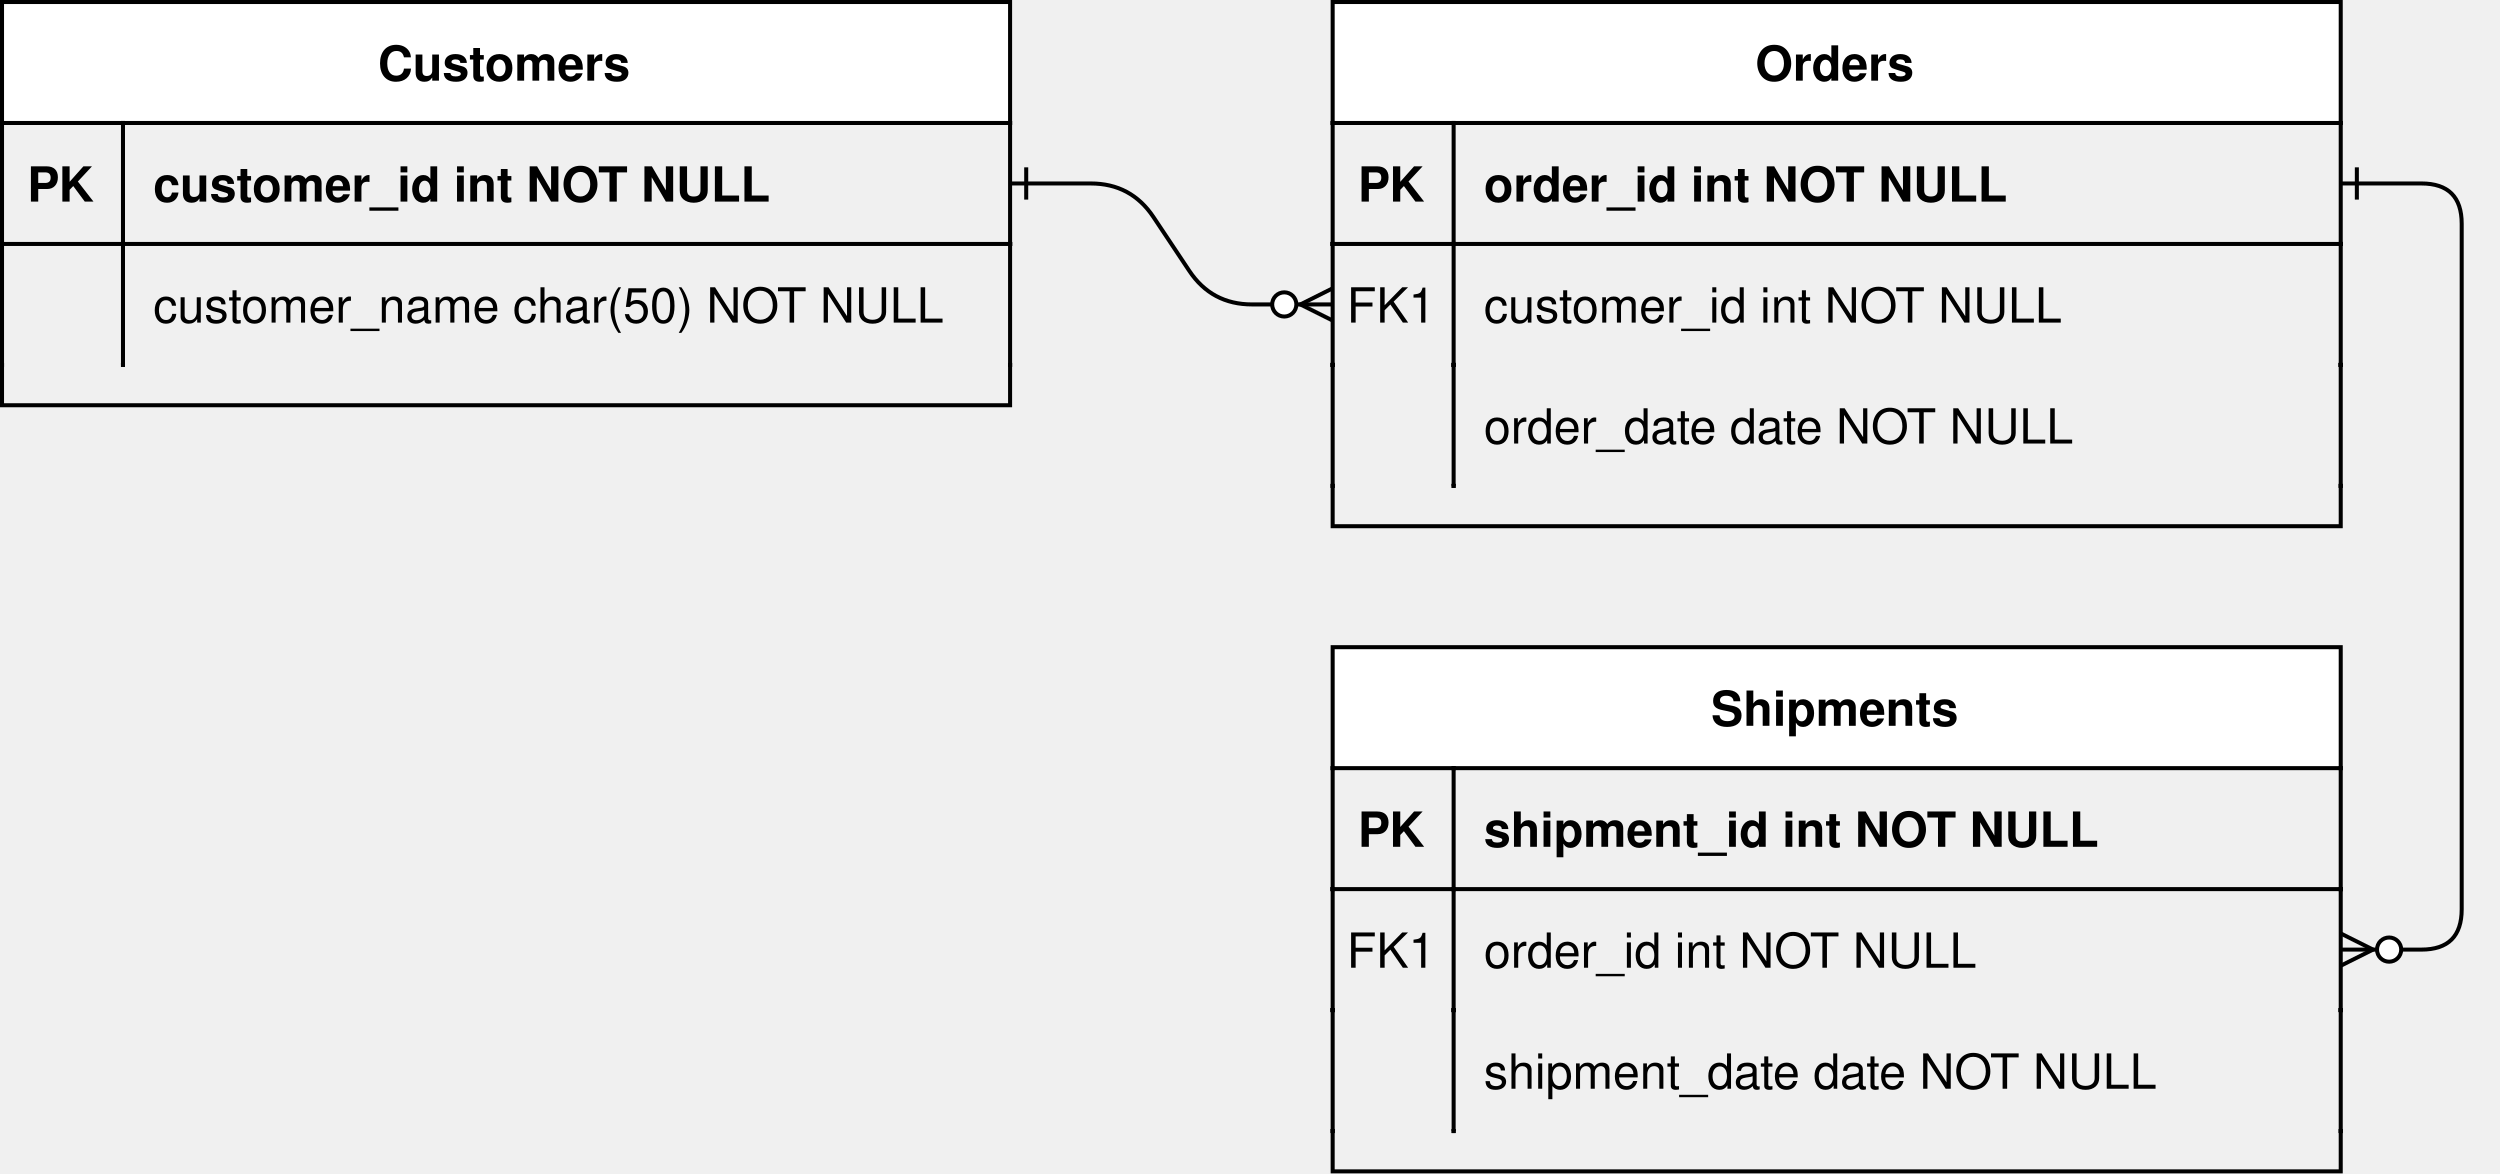
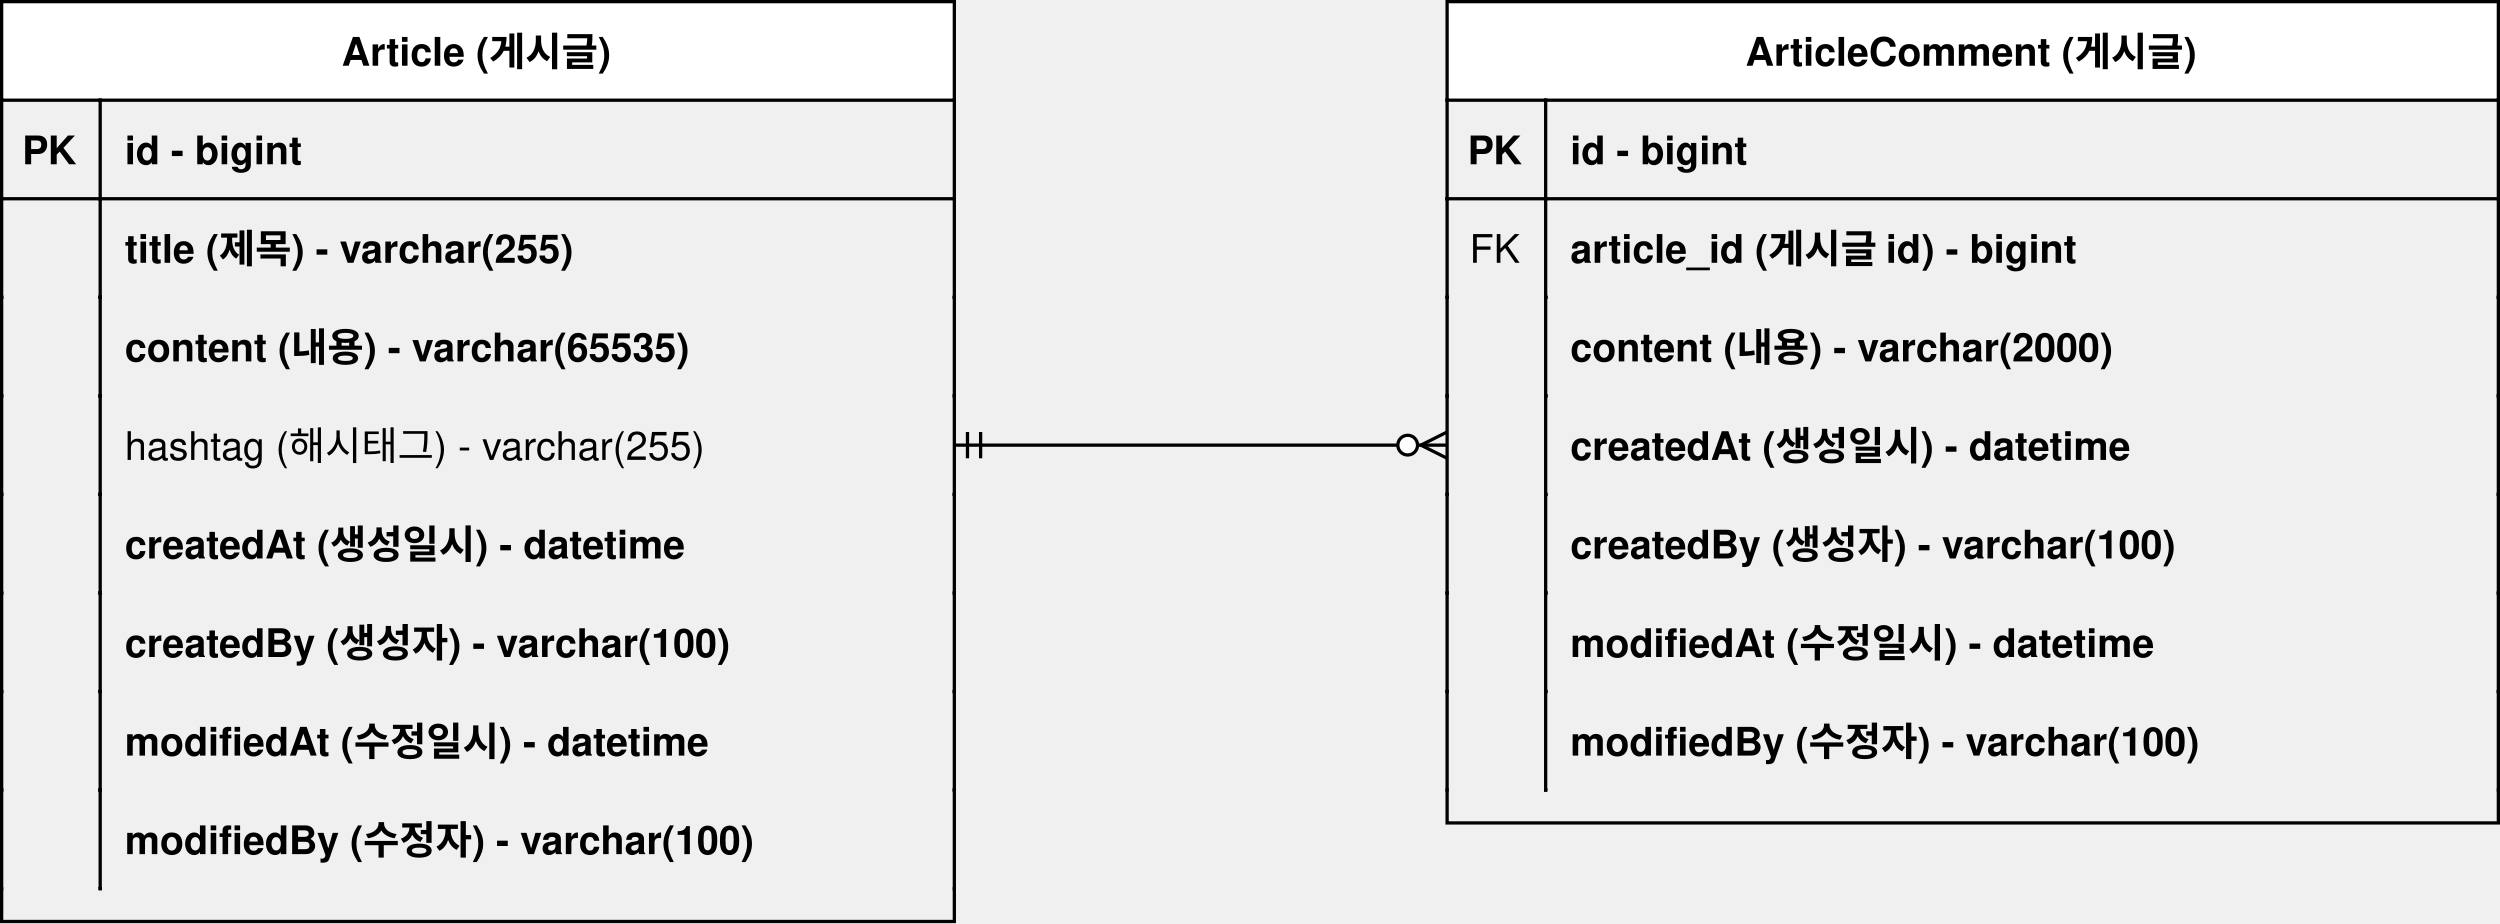
- <svg xmlns="http://www.w3.org/2000/svg" version="1.1" width="620px" height="291px" viewBox="-0.5 -0.5 620 291" content="&lt;mxfile host=&quot;app.diagrams.net&quot; modified=&quot;2022-08-30T23:38:08.644Z&quot; agent=&quot;5.0 (Macintosh; Intel Mac OS X 10_15_7) AppleWebKit/537.36 (KHTML, like Gecko) Chrome/104.0.0.0 Safari/537.36&quot; etag=&quot;kpORewflzmjWv9oyPJyv&quot; version=&quot;20.2.7&quot; type=&quot;github&quot;&gt;&lt;diagram id=&quot;R2lEEEUBdFMjLlhIrx00&quot; name=&quot;Page-1&quot;&gt;7Vttb5s6GP01SHcfVoEJSfuxYckmLbmr2m77eOWCA9YIRsZ526+fDTaEOGlhd2m8JlLUwMMTg59zfGyfJpbrz9cfKcziKQlRYgE7XFvuBwsABwCXv4nIpowMbgZlIKI4lEl14AH/RDJoy+gChyhvJDJCEoazZjAgaYoC1ohBSsmqmTYjSfOuGYyQFngIYKJHv+OQxWX02rPr+CeEo1jd2bHllTlUyTKQxzAkq0YIrdmYpEw+4h2ic5iilPErU0h/IGp5o5gx0dNbC4z5ayayryJCogTBDOdXAZnzcJDzlPEMznEiyrzV0FA2xG/njizXp4Sw8mi+9lEisFIwlM80PnC1qgMV7bb4gP9+uZn8sFn6aeV+Y9NpdDd4ei9bWcJkIesra8M2quAo5PWXp/xWmG3uUQIZJumovjJEaXgr0OVJo/ufiJJHMoUp7/wwZ5Cy+hpJZfoY88dzPzgqRZ7b/FzvmnzOnCxogJ7pD+hJSkIaIfZMYl8CHjbYJiv3EZE5YnTDE1Y1xyomxdv8UkFaFGXZZCmUTIqqBqt73BFcEEsOTLcn21HDUlFSNVF2XX5qG+adhno7DfV3GypLozXED7Y6XocKFnVhFHhjlHJbMsoZGEapnt1kgnP9u5TqNxsCtveqlNIZ9YWGiOYar7iiZ+KQwaeCQQUJ5BTmChbwSYlBnHL9LVkSkCSBWY6L9DIS4yScwA1ZMNWQOhvO8BqF9+UMJnI5/ya8sVxSTMwFitXiMkxwlPLjgFNO3HFIUc6fZQJzJjMOknKJKEPrZ1mksPF2QFbDfYtlwNvHMtc+TKgGgl3hcl8WAAUU7zrDMLnnCwWYRgVmTUhEXUNKskc1+kQgE0RDdLRE5VRdFJ8PdZ8kRCCbloJQpBWd84b8xbvr21ee5fEH8Pm5U5/zl0inzCdpzijEBRyIA7VCAqwhI5m8T4Jm6jGoLKY4fiKM8Zn/EKzP0vplrCW2bktoj4ZsT0P27nMXbAnv6ywpVDvGYYjSckiKdSKs8d4D5d76VzXfBWN3ILbEw22NxxYA7mvW39PqT4QQ/sc/5APr1i5V+98vj+Lv18nEqpa6JsGjdLHMHeYZDHAaTcpP9nfw846B39o6OJ7Aa+LZP2el3L8q+zNK2T+1Ug40ZMefnS7gvtJYbAlAvzUAp5LGa63gwSLnfS7VEeyRRuOweFEX/zhYpujgzUUHj6ODN6fWQeUa/ia0ZqngTevyn0oFHd3PK1eIIWSIx+XbWchge7RMkUFH3zk/xDibF6J18To0rwNct5S343kdjr4lPqOpq8Pm2mm/OzPF7XD07fZbsjsq6ho8nekb5FwK4sXz6AqiMbOcvjc+I8nssNzsLpkntz0cfRv+V/seFVcN1kh981yZwmdle3TAyhQpBP9vd3yRQoOdD6BvxQ0cfC3rXxHVXB1U5d23VjxD96MDYsaooW5/+NLDv9gf1tZXOzp/1cM+GmQX+6PlcPz77A/wtu0PYL79AXT746V/ap6T99EBQWOmuIv3cSy9PLn3AXTvw8DB2Lb+5hsfQDc+KnVM4Vys9IMY0n88+93ZLPpNskD4af3jlvKr4PUvktzRLw==&lt;/diagram&gt;&lt;/mxfile&gt;" resource="https://app.diagrams.net/?libs=general;er#HSimJunSik%2Fspring-boot-board%2Ffeature%252F%25238-domain%2Fdocument%2Fspring-boot-board-erd.svg">
+ <svg xmlns="http://www.w3.org/2000/svg" version="1.1" width="761px" height="281px" viewBox="-0.5 -0.5 761 281" content="&lt;mxfile host=&quot;app.diagrams.net&quot; modified=&quot;2022-08-30T23:53:00.173Z&quot; agent=&quot;5.0 (Macintosh; Intel Mac OS X 10_15_7) AppleWebKit/537.36 (KHTML, like Gecko) Chrome/104.0.0.0 Safari/537.36&quot; etag=&quot;w1p_vq5syJ77JFGVuiEg&quot; version=&quot;20.2.7&quot; type=&quot;github&quot;&gt;&lt;diagram id=&quot;R2lEEEUBdFMjLlhIrx00&quot; name=&quot;Page-1&quot;&gt;7Z3vc6I4GMf/msx0X2wH+WHxpaC9nbnuXKfdudu7NzdZiZg7IE5MV+1ffwkkogas7Cl2DTN2Sh5CgDzf8EkeEwROmK5+oXA++0wilADbilbAGQHb7tmOy/8Jy7qw3A2cwhBTHMlMpeEZvyJptKT1BUdosZOREZIwPN81TkiWoQnbsUFKyXI325Qku2edwxhphucJTHTrHzhis8Lqe1Zp/4RwPFNn7llyTwpVZmlYzGBEljsmtGL3JGPyEh8RTWGGMsb3fIb0X0SBN54xJu50COx7/pmK3LcxIXGC4Bwvbick5ebJgme5n8IUJ6KatwoKZEH8dM4YOCElhBVb6SpEifCVckNxTfc1ezf1QEW5RxxgBX/h4fM/SZAN0fIxfv39Y7j8KEv5DpMXWb9DyvCEV3Zog6F1A8ZDENjAD8E4BH4ABmFu8YFvfZC1yNbKNbxC52KTwW/CFCwYpEwqyLG4gWuCQZzx23dGvTydJHC+wHn2wjLDSfQA1+SFqYJUKpjiFYqeCgGJvFxLD7wwkRSFC1c8y4sRu2GC44xvT3j9iDMGFC34tTzABZM55L0jytCqtlJ7G1fxJoVIihhd8yzygL4Uzno3uSyVaQ+kbbalStuXRiilFm9KLj3IN6QTGzjU1hx62E1PogUEM0Lxq3BOIitz23V5eonThEv4E4LRnikg+aMkdwFOkpAkRPg3IxnSXCwyRZTMv0AaIyYNc4Jlk/MC/uE1E1q3HvD4tYY83SvT/COyUxaSbMEol5IoA3GPLpHwasDIXBaaoKkqn8p6F9vfCGO8hTbwf32z0UUhVeAcqQLnXCJwNBE8/lorA36zDMPkiT+sYRYnhdPyZzcsnVbh2cq63tTvfsXvt07Cq32a5I/fGY4ilP0vf9jV/thygNOw/mVhZa00Lg0m/LGTQcYbyEsWLTSnbq7zx/3san7m2W3rI//7hmPROi7rdPUILvIGizmc4Cx+KI7s76nCa0sVq/pW2j+pSo4qrgWZeB0TjmKCdUYmHNszOBsT+seLoJ2HA4qwKu/0QPDMBMKd5mSGWX6tN6IDP7TyDnwAhkMwHHyQqPgO6WQG6Y3tefV9+ncCjCqV7HYtTi0Z42jhd7S4OC0Gl6bFwCha+GbSQoX0trwsIjRFwOtGcMK3QeAKcgyqgNH3PMdoZNToxjhk9PQwYseMtpnRsy8NjV6D4OMVUKNX44+rx4YeXpzBxYzBuMDGCAw8iQ35jcEI+I766uAOBP61jDxOrx3z0KHHMDt0tI4O7+LoaBCjvAZ0uIaiQ49CTijip4yGTAWpBCpG+YYLeFsSg48RCMovoBU8In4Ywyn6GcFxovFHnYzMo4ge+Owo0jpF/ItTpEHs8hoocmcoRfTopKRIsD5AkTEYWPsjj551YB6TAQCpUZBxALH1MW0HkLYBspljejGA2A1Go1cAkEL15gHE1kebKYnwFO+MQ3ww8NW35l43DvkBHZmHkQazbDqMnAsj7sUx0mA4eg0Y6RuKEX24qTCyNRDRMdINRI6WkHkE0ce2ckVOSNJ0MzWjW5VzSC6eWvNVP/nWsSv8bXvnIoJSUtcxOOu6nKL11PYMKh4jlTo438IcfaLMla/MKarSvL6BY2ue7tbmHKGLA8Bv2oV/A/jHFNeGULrIYxtDxjfIcGwP4Xxk0COP95cmw1kHjY6hsUdHjz3CooP/dw6IQ537vGw1cvw5KHLGMWOdgsxDSBd1fAcIqViz0zJCzIo6OoZGHR096tho1Y5tmR1qrNONcdhw9SFqh43WsVG1bKddbrgNRqBXwI1C9uZxw9VHmN3c69PLyDyMdK+XeQ8YqVjC0zJGzHrDjGvoK2ZcfZTZTb4+qYLMI0j3ypn3QJCK5TstE8Sst864hr52RvVUutnXJ+JI89fQXCdHvO41NO+AI1WreNrliNcgsHkFHPEMfQ+Np8ctu+nXp5WQeQg5IoiBohipOufVitn6CSWQYZKNyz2FZwqG9GxBGZYmsvmjLBqKX8LgyfHTK6LkC/kMs7UiT7kvhVn0Wy4lKu4YKfqgFWZfVWF8+09hv/VkarTayjZSeOJXStdftxNbR4lkeVieUscVty/uuVZS0rQgL3SCDlSuek0cUwCs7dG8HaLf/KzHtmA2Rpo75PvuJR9Q5SPJp9Js9H63O3/c7e8psbhVeVSpQq0gd68gZ7+goiq0gt6WM0+WPx1SZC9/78UZ/wc=&lt;/diagram&gt;&lt;/mxfile&gt;" resource="https://app.diagrams.net/?libs=general;er#HSimJunSik%2Fspring-boot-board%2Ffeature%252F%25238-domain%2Fdocument%2Fspring-boot-board-erd.svg">
  <defs>
-     <clipPath id="mx-clip-330-30-30-30-0">
-       <rect x="330" y="30" width="30" height="30" />
-     </clipPath>
-     <clipPath id="mx-clip-366-30-214-30-0">
-       <rect x="366" y="30" width="214" height="30" />
-     </clipPath>
-     <clipPath id="mx-clip-330-60-30-30-0">
-       <rect x="330" y="60" width="30" height="30" />
-     </clipPath>
-     <clipPath id="mx-clip-366-60-214-30-0">
-       <rect x="366" y="60" width="214" height="30" />
-     </clipPath>
-     <clipPath id="mx-clip-366-90-214-30-0">
-       <rect x="366" y="90" width="214" height="30" />
-     </clipPath>
-     <clipPath id="mx-clip-330-190-30-30-0">
-       <rect x="330" y="190" width="30" height="30" />
-     </clipPath>
-     <clipPath id="mx-clip-366-190-214-30-0">
-       <rect x="366" y="190" width="214" height="30" />
-     </clipPath>
-     <clipPath id="mx-clip-330-220-30-30-0">
-       <rect x="330" y="220" width="30" height="30" />
-     </clipPath>
-     <clipPath id="mx-clip-366-220-214-30-0">
-       <rect x="366" y="220" width="214" height="30" />
-     </clipPath>
-     <clipPath id="mx-clip-366-250-214-30-0">
-       <rect x="366" y="250" width="214" height="30" />
-     </clipPath>
    <clipPath id="mx-clip-0-30-30-30-0">
      <rect x="0" y="30" width="30" height="30" />
    </clipPath>
-     <clipPath id="mx-clip-36-30-214-30-0">
-       <rect x="36" y="30" width="214" height="30" />
+     <clipPath id="mx-clip-36-30-254-30-0">
+       <rect x="36" y="30" width="254" height="30" />
    </clipPath>
-     <clipPath id="mx-clip-36-60-214-30-0">
-       <rect x="36" y="60" width="214" height="30" />
+     <clipPath id="mx-clip-36-60-254-30-0">
+       <rect x="36" y="60" width="254" height="30" />
+     </clipPath>
+     <clipPath id="mx-clip-36-90-254-30-0">
+       <rect x="36" y="90" width="254" height="30" />
+     </clipPath>
+     <clipPath id="mx-clip-36-120-254-30-0">
+       <rect x="36" y="120" width="254" height="30" />
+     </clipPath>
+     <clipPath id="mx-clip-36-150-254-30-0">
+       <rect x="36" y="150" width="254" height="30" />
+     </clipPath>
+     <clipPath id="mx-clip-36-180-254-30-0">
+       <rect x="36" y="180" width="254" height="30" />
+     </clipPath>
+     <clipPath id="mx-clip-36-210-254-30-0">
+       <rect x="36" y="210" width="254" height="30" />
+     </clipPath>
+     <clipPath id="mx-clip-36-240-254-30-0">
+       <rect x="36" y="240" width="254" height="30" />
+     </clipPath>
+     <clipPath id="mx-clip-440-30-30-30-0">
+       <rect x="440" y="30" width="30" height="30" />
+     </clipPath>
+     <clipPath id="mx-clip-476-30-284-30-0">
+       <rect x="476" y="30" width="284" height="30" />
+     </clipPath>
+     <clipPath id="mx-clip-440-60-30-30-0">
+       <rect x="440" y="60" width="30" height="30" />
+     </clipPath>
+     <clipPath id="mx-clip-476-60-284-30-0">
+       <rect x="476" y="60" width="284" height="30" />
+     </clipPath>
+     <clipPath id="mx-clip-476-90-284-30-0">
+       <rect x="476" y="90" width="284" height="30" />
+     </clipPath>
+     <clipPath id="mx-clip-476-120-284-30-0">
+       <rect x="476" y="120" width="284" height="30" />
+     </clipPath>
+     <clipPath id="mx-clip-476-150-284-30-0">
+       <rect x="476" y="150" width="284" height="30" />
+     </clipPath>
+     <clipPath id="mx-clip-476-180-284-30-0">
+       <rect x="476" y="180" width="284" height="30" />
+     </clipPath>
+     <clipPath id="mx-clip-476-210-284-30-0">
+       <rect x="476" y="210" width="284" height="30" />
    </clipPath>
  </defs>
  <g>
-     <path d="M 250 45 L 270 45 Q 280 45 285.55 53.32 L 294.45 66.68 Q 300 75 310 75 L 330 75" fill="none" stroke="rgb(0, 0, 0)" stroke-miterlimit="10" pointer-events="stroke" />
-     <path d="M 254 41 L 254 49" fill="none" stroke="rgb(0, 0, 0)" stroke-miterlimit="10" pointer-events="all" />
-     <ellipse cx="318" cy="75" rx="3" ry="3" fill="#ffffff" stroke="rgb(0, 0, 0)" pointer-events="all" />
-     <path d="M 330 71 L 322 75 L 330 79" fill="none" stroke="rgb(0, 0, 0)" stroke-miterlimit="10" pointer-events="all" />
-     <path d="M 580 45 L 600 45 Q 610 45 610 55 L 610 225 Q 610 235 600 235 L 580 235" fill="none" stroke="rgb(0, 0, 0)" stroke-miterlimit="10" pointer-events="stroke" />
-     <path d="M 584 41 L 584 49" fill="none" stroke="rgb(0, 0, 0)" stroke-miterlimit="10" pointer-events="all" />
-     <ellipse cx="592" cy="235" rx="3" ry="3" fill="#ffffff" stroke="rgb(0, 0, 0)" pointer-events="all" />
-     <path d="M 580 239 L 588 235 L 580 231" fill="none" stroke="rgb(0, 0, 0)" stroke-miterlimit="10" pointer-events="all" />
-     <path d="M 330 30 L 330 0 L 580 0 L 580 30" fill="rgb(255, 255, 255)" stroke="rgb(0, 0, 0)" stroke-miterlimit="10" pointer-events="all" />
-     <path d="M 330 30 L 330 130 L 580 130 L 580 30" fill="none" stroke="rgb(0, 0, 0)" stroke-miterlimit="10" pointer-events="none" />
-     <path d="M 330 30 L 580 30" fill="none" stroke="rgb(0, 0, 0)" stroke-miterlimit="10" pointer-events="none" />
-     <path d="M 360 30 L 360 60 L 360 90 L 360 120" fill="none" stroke="rgb(0, 0, 0)" stroke-miterlimit="10" pointer-events="none" />
+     <path d="M 0 30 L 0 0 L 290 0 L 290 30" fill="rgb(255, 255, 255)" stroke="rgb(0, 0, 0)" stroke-miterlimit="10" pointer-events="all" />
+     <path d="M 0 30 L 0 280 L 290 280 L 290 30" fill="none" stroke="rgb(0, 0, 0)" stroke-miterlimit="10" pointer-events="none" />
+     <path d="M 0 30 L 290 30" fill="none" stroke="rgb(0, 0, 0)" stroke-miterlimit="10" pointer-events="none" />
+     <path d="M 30 30 L 30 60 L 30 90 L 30 120 L 30 150 L 30 180 L 30 210 L 30 240 L 30 270" fill="none" stroke="rgb(0, 0, 0)" stroke-miterlimit="10" pointer-events="none" />
    <g fill="rgb(0, 0, 0)" font-family="Helvetica" font-weight="bold" pointer-events="none" text-anchor="middle" font-size="12px">
-       <text x="454.5" y="19.5">Orders</text>
+       <text x="144.5" y="19.5">Article (게시글)</text>
    </g>
-     <path d="M 330 30 M 580 30 M 580 60 L 330 60" fill="none" stroke="rgb(0, 0, 0)" stroke-linecap="square" stroke-miterlimit="10" pointer-events="none" />
-     <path d="M 330 30 M 360 30 M 360 60 M 330 60" fill="none" stroke="rgb(0, 0, 0)" stroke-linecap="square" stroke-miterlimit="10" pointer-events="none" />
-     <g fill="rgb(0, 0, 0)" font-family="Helvetica" font-weight="bold" pointer-events="none" clip-path="url(#mx-clip-330-30-30-30-0)" text-anchor="middle" font-size="12px">
-       <text x="344.5" y="49.5">PK</text>
-     </g>
-     <path d="M 360 30 M 580 30 M 580 60 M 360 60" fill="none" stroke="rgb(0, 0, 0)" stroke-linecap="square" stroke-miterlimit="10" pointer-events="none" />
-     <g fill="rgb(0, 0, 0)" font-family="Helvetica" font-weight="bold" text-decoration="underline" pointer-events="none" clip-path="url(#mx-clip-366-30-214-30-0)" font-size="12px">
-       <text x="367.5" y="49.5">order_id int NOT NULL </text>
-     </g>
-     <path d="M 330 60 M 580 60 M 580 90 M 330 90" fill="none" stroke="rgb(0, 0, 0)" stroke-linecap="square" stroke-miterlimit="10" pointer-events="none" />
-     <path d="M 330 60 M 360 60 M 360 90 M 330 90" fill="none" stroke="rgb(0, 0, 0)" stroke-linecap="square" stroke-miterlimit="10" pointer-events="none" />
-     <g fill="rgb(0, 0, 0)" font-family="Helvetica" pointer-events="none" clip-path="url(#mx-clip-330-60-30-30-0)" text-anchor="middle" font-size="12px">
-       <text x="344.5" y="79.5">FK1</text>
-     </g>
-     <path d="M 360 60 M 580 60 M 580 90 M 360 90" fill="none" stroke="rgb(0, 0, 0)" stroke-linecap="square" stroke-miterlimit="10" pointer-events="none" />
-     <g fill="rgb(0, 0, 0)" font-family="Helvetica" pointer-events="none" clip-path="url(#mx-clip-366-60-214-30-0)" font-size="12px">
-       <text x="367.5" y="79.5">customer_id int NOT NULL</text>
-     </g>
-     <path d="M 330 90 M 580 90 M 580 120 M 330 120" fill="none" stroke="rgb(0, 0, 0)" stroke-linecap="square" stroke-miterlimit="10" pointer-events="none" />
-     <path d="M 330 90 M 360 90 M 360 120 M 330 120" fill="none" stroke="rgb(0, 0, 0)" stroke-linecap="square" stroke-miterlimit="10" pointer-events="none" />
-     <path d="M 360 90 M 580 90 M 580 120 M 360 120" fill="none" stroke="rgb(0, 0, 0)" stroke-linecap="square" stroke-miterlimit="10" pointer-events="none" />
-     <g fill="rgb(0, 0, 0)" font-family="Helvetica" pointer-events="none" clip-path="url(#mx-clip-366-90-214-30-0)" font-size="12px">
-       <text x="367.5" y="109.5">order_date date NOT NULL</text>
-     </g>
-     <path d="M 330 190 L 330 160 L 580 160 L 580 190" fill="rgb(255, 255, 255)" stroke="rgb(0, 0, 0)" stroke-miterlimit="10" pointer-events="none" />
-     <path d="M 330 190 L 330 290 L 580 290 L 580 190" fill="none" stroke="rgb(0, 0, 0)" stroke-miterlimit="10" pointer-events="none" />
-     <path d="M 330 190 L 580 190" fill="none" stroke="rgb(0, 0, 0)" stroke-miterlimit="10" pointer-events="none" />
-     <path d="M 360 190 L 360 220 L 360 250 L 360 280" fill="none" stroke="rgb(0, 0, 0)" stroke-miterlimit="10" pointer-events="none" />
-     <g fill="rgb(0, 0, 0)" font-family="Helvetica" font-weight="bold" pointer-events="none" text-anchor="middle" font-size="12px">
-       <text x="454.5" y="179.5">Shipments</text>
-     </g>
-     <path d="M 330 190 M 580 190 M 580 220 L 330 220" fill="none" stroke="rgb(0, 0, 0)" stroke-linecap="square" stroke-miterlimit="10" pointer-events="none" />
-     <path d="M 330 190 M 360 190 M 360 220 M 330 220" fill="none" stroke="rgb(0, 0, 0)" stroke-linecap="square" stroke-miterlimit="10" pointer-events="none" />
-     <g fill="rgb(0, 0, 0)" font-family="Helvetica" font-weight="bold" pointer-events="none" clip-path="url(#mx-clip-330-190-30-30-0)" text-anchor="middle" font-size="12px">
-       <text x="344.5" y="209.5">PK</text>
-     </g>
-     <path d="M 360 190 M 580 190 M 580 220 M 360 220" fill="none" stroke="rgb(0, 0, 0)" stroke-linecap="square" stroke-miterlimit="10" pointer-events="none" />
-     <g fill="rgb(0, 0, 0)" font-family="Helvetica" font-weight="bold" text-decoration="underline" pointer-events="none" clip-path="url(#mx-clip-366-190-214-30-0)" font-size="12px">
-       <text x="367.5" y="209.5">shipment_id int NOT NULL </text>
-     </g>
-     <path d="M 330 220 M 580 220 M 580 250 M 330 250" fill="none" stroke="rgb(0, 0, 0)" stroke-linecap="square" stroke-miterlimit="10" pointer-events="none" />
-     <path d="M 330 220 M 360 220 M 360 250 M 330 250" fill="none" stroke="rgb(0, 0, 0)" stroke-linecap="square" stroke-miterlimit="10" pointer-events="none" />
-     <g fill="rgb(0, 0, 0)" font-family="Helvetica" pointer-events="none" clip-path="url(#mx-clip-330-220-30-30-0)" text-anchor="middle" font-size="12px">
-       <text x="344.5" y="239.5">FK1</text>
-     </g>
-     <path d="M 360 220 M 580 220 M 580 250 M 360 250" fill="none" stroke="rgb(0, 0, 0)" stroke-linecap="square" stroke-miterlimit="10" pointer-events="none" />
-     <g fill="rgb(0, 0, 0)" font-family="Helvetica" pointer-events="none" clip-path="url(#mx-clip-366-220-214-30-0)" font-size="12px">
-       <text x="367.5" y="239.5">order_id int NOT NULL</text>
-     </g>
-     <path d="M 330 250 M 580 250 M 580 280 M 330 280" fill="none" stroke="rgb(0, 0, 0)" stroke-linecap="square" stroke-miterlimit="10" pointer-events="none" />
-     <path d="M 330 250 M 360 250 M 360 280 M 330 280" fill="none" stroke="rgb(0, 0, 0)" stroke-linecap="square" stroke-miterlimit="10" pointer-events="none" />
-     <path d="M 360 250 M 580 250 M 580 280 M 360 280" fill="none" stroke="rgb(0, 0, 0)" stroke-linecap="square" stroke-miterlimit="10" pointer-events="none" />
-     <g fill="rgb(0, 0, 0)" font-family="Helvetica" pointer-events="none" clip-path="url(#mx-clip-366-250-214-30-0)" font-size="12px">
-       <text x="367.5" y="269.5">shipment_date date NOT NULL</text>
-     </g>
-     <path d="M 0 30 L 0 0 L 250 0 L 250 30" fill="rgb(255, 255, 255)" stroke="rgb(0, 0, 0)" stroke-miterlimit="10" pointer-events="none" />
-     <path d="M 0 30 L 0 100 L 250 100 L 250 30" fill="none" stroke="rgb(0, 0, 0)" stroke-miterlimit="10" pointer-events="none" />
-     <path d="M 0 30 L 250 30" fill="none" stroke="rgb(0, 0, 0)" stroke-miterlimit="10" pointer-events="none" />
-     <path d="M 30 30 L 30 60 L 30 90" fill="none" stroke="rgb(0, 0, 0)" stroke-miterlimit="10" pointer-events="none" />
-     <g fill="rgb(0, 0, 0)" font-family="Helvetica" font-weight="bold" pointer-events="none" text-anchor="middle" font-size="12px">
-       <text x="124.5" y="19.5">Customers</text>
-     </g>
-     <path d="M 0 30 M 250 30 M 250 60 L 0 60" fill="none" stroke="rgb(0, 0, 0)" stroke-linecap="square" stroke-miterlimit="10" pointer-events="none" />
+     <path d="M 0 30 M 290 30 M 290 60 L 0 60" fill="none" stroke="rgb(0, 0, 0)" stroke-linecap="square" stroke-miterlimit="10" pointer-events="none" />
    <path d="M 0 30 M 30 30 M 30 60 M 0 60" fill="none" stroke="rgb(0, 0, 0)" stroke-linecap="square" stroke-miterlimit="10" pointer-events="none" />
    <g fill="rgb(0, 0, 0)" font-family="Helvetica" font-weight="bold" pointer-events="none" clip-path="url(#mx-clip-0-30-30-30-0)" text-anchor="middle" font-size="12px">
      <text x="14.5" y="49.5">PK</text>
    </g>
-     <path d="M 30 30 M 250 30 M 250 60 M 30 60" fill="none" stroke="rgb(0, 0, 0)" stroke-linecap="square" stroke-miterlimit="10" pointer-events="none" />
-     <g fill="rgb(0, 0, 0)" font-family="Helvetica" font-weight="bold" text-decoration="underline" pointer-events="none" clip-path="url(#mx-clip-36-30-214-30-0)" font-size="12px">
-       <text x="37.5" y="49.5">customer_id int NOT NULL </text>
+     <path d="M 30 30 M 290 30 M 290 60 M 30 60" fill="none" stroke="rgb(0, 0, 0)" stroke-linecap="square" stroke-miterlimit="10" pointer-events="none" />
+     <g fill="rgb(0, 0, 0)" font-family="Helvetica" font-weight="bold" text-decoration="underline" pointer-events="none" clip-path="url(#mx-clip-36-30-254-30-0)" font-size="12px">
+       <text x="37.5" y="49.5">id - bigint</text>
    </g>
-     <path d="M 0 60 M 250 60 M 250 90 M 0 90" fill="none" stroke="rgb(0, 0, 0)" stroke-linecap="square" stroke-miterlimit="10" pointer-events="none" />
    <path d="M 0 60 M 30 60 M 30 90 M 0 90" fill="none" stroke="rgb(0, 0, 0)" stroke-linecap="square" stroke-miterlimit="10" pointer-events="none" />
-     <path d="M 30 60 M 250 60 M 250 90 M 30 90" fill="none" stroke="rgb(0, 0, 0)" stroke-linecap="square" stroke-miterlimit="10" pointer-events="none" />
-     <g fill="rgb(0, 0, 0)" font-family="Helvetica" pointer-events="none" clip-path="url(#mx-clip-36-60-214-30-0)" font-size="12px">
-       <text x="37.5" y="79.5">customer_name char(50) NOT NULL</text>
+     <path d="M 30 60 M 290 60 M 290 90 M 30 90" fill="none" stroke="rgb(0, 0, 0)" stroke-linecap="square" stroke-miterlimit="10" pointer-events="none" />
+     <g fill="rgb(0, 0, 0)" font-family="Helvetica" font-weight="bold" pointer-events="none" clip-path="url(#mx-clip-36-60-254-30-0)" font-size="12px">
+       <text x="37.5" y="79.5">title (제목) - varchar(255)</text>
    </g>
+     <path d="M 0 90 M 30 90 M 30 120 M 0 120" fill="none" stroke="rgb(0, 0, 0)" stroke-linecap="square" stroke-miterlimit="10" pointer-events="none" />
+     <path d="M 30 90 M 290 90 M 290 120 M 30 120" fill="none" stroke="rgb(0, 0, 0)" stroke-linecap="square" stroke-miterlimit="10" pointer-events="none" />
+     <g fill="rgb(0, 0, 0)" font-family="Helvetica" font-weight="bold" pointer-events="none" clip-path="url(#mx-clip-36-90-254-30-0)" font-size="12px">
+       <text x="37.5" y="109.5">content (내용) - varchar(65535)</text>
+     </g>
+     <path d="M 0 120 M 30 120 M 30 150 M 0 150" fill="none" stroke="rgb(0, 0, 0)" stroke-linecap="square" stroke-miterlimit="10" pointer-events="none" />
+     <path d="M 30 120 M 290 120 M 290 150 M 30 150" fill="none" stroke="rgb(0, 0, 0)" stroke-linecap="square" stroke-miterlimit="10" pointer-events="none" />
+     <g fill="rgb(0, 0, 0)" font-family="Helvetica" pointer-events="none" clip-path="url(#mx-clip-36-120-254-30-0)" font-size="12px">
+       <text x="37.5" y="139.5">hashtag (해시태그) - varchar(255)</text>
+     </g>
+     <path d="M 0 150 M 30 150 M 30 180 M 0 180" fill="none" stroke="rgb(0, 0, 0)" stroke-linecap="square" stroke-miterlimit="10" pointer-events="none" />
+     <path d="M 30 150 M 290 150 M 290 180 M 30 180" fill="none" stroke="rgb(0, 0, 0)" stroke-linecap="square" stroke-miterlimit="10" pointer-events="none" />
+     <g fill="rgb(0, 0, 0)" font-family="Helvetica" font-weight="bold" pointer-events="none" clip-path="url(#mx-clip-36-150-254-30-0)" font-size="12px">
+       <text x="37.5" y="169.5">createdAt (생성일시) - datetime</text>
+     </g>
+     <path d="M 0 180 M 30 180 M 30 210 M 0 210" fill="none" stroke="rgb(0, 0, 0)" stroke-linecap="square" stroke-miterlimit="10" pointer-events="none" />
+     <path d="M 30 180 M 290 180 M 290 210 M 30 210" fill="none" stroke="rgb(0, 0, 0)" stroke-linecap="square" stroke-miterlimit="10" pointer-events="none" />
+     <g fill="rgb(0, 0, 0)" font-family="Helvetica" font-weight="bold" pointer-events="none" clip-path="url(#mx-clip-36-180-254-30-0)" font-size="12px">
+       <text x="37.5" y="199.5">createdBy (생성자) - varchar(100)</text>
+     </g>
+     <path d="M 0 210 M 30 210 M 30 240 M 0 240" fill="none" stroke="rgb(0, 0, 0)" stroke-linecap="square" stroke-miterlimit="10" pointer-events="none" />
+     <path d="M 30 210 M 290 210 M 290 240 M 30 240" fill="none" stroke="rgb(0, 0, 0)" stroke-linecap="square" stroke-miterlimit="10" pointer-events="none" />
+     <g fill="rgb(0, 0, 0)" font-family="Helvetica" font-weight="bold" pointer-events="none" clip-path="url(#mx-clip-36-210-254-30-0)" font-size="12px">
+       <text x="37.5" y="229.5">modifiedAt (수정일시) - datetime</text>
+     </g>
+     <path d="M 0 240 M 30 240 M 30 270 M 0 270" fill="none" stroke="rgb(0, 0, 0)" stroke-linecap="square" stroke-miterlimit="10" pointer-events="none" />
+     <path d="M 30 240 M 290 240 M 290 270 M 30 270" fill="none" stroke="rgb(0, 0, 0)" stroke-linecap="square" stroke-miterlimit="10" pointer-events="none" />
+     <g fill="rgb(0, 0, 0)" font-family="Helvetica" font-weight="bold" pointer-events="none" clip-path="url(#mx-clip-36-240-254-30-0)" font-size="12px">
+       <text x="37.5" y="259.5">modifiedBy (수정자) - varchar(100)</text>
+     </g>
+     <path d="M 440 30 L 440 0 L 760 0 L 760 30" fill="rgb(255, 255, 255)" stroke="rgb(0, 0, 0)" stroke-miterlimit="10" pointer-events="none" />
+     <path d="M 440 30 L 440 250 L 760 250 L 760 30" fill="none" stroke="rgb(0, 0, 0)" stroke-miterlimit="10" pointer-events="none" />
+     <path d="M 440 30 L 760 30" fill="none" stroke="rgb(0, 0, 0)" stroke-miterlimit="10" pointer-events="none" />
+     <path d="M 470 30 L 470 60 L 470 90 L 470 120 L 470 150 L 470 180 L 470 210 L 470 240" fill="none" stroke="rgb(0, 0, 0)" stroke-miterlimit="10" pointer-events="none" />
+     <g fill="rgb(0, 0, 0)" font-family="Helvetica" font-weight="bold" pointer-events="none" text-anchor="middle" font-size="12px">
+       <text x="599.5" y="19.5">ArticleComment (게시글)</text>
+     </g>
+     <path d="M 440 30 M 760 30 M 760 60 L 440 60" fill="none" stroke="rgb(0, 0, 0)" stroke-linecap="square" stroke-miterlimit="10" pointer-events="none" />
+     <path d="M 440 30 M 470 30 M 470 60 M 440 60" fill="none" stroke="rgb(0, 0, 0)" stroke-linecap="square" stroke-miterlimit="10" pointer-events="none" />
+     <g fill="rgb(0, 0, 0)" font-family="Helvetica" font-weight="bold" pointer-events="none" clip-path="url(#mx-clip-440-30-30-30-0)" text-anchor="middle" font-size="12px">
+       <text x="454.5" y="49.5">PK</text>
+     </g>
+     <path d="M 470 30 M 760 30 M 760 60 M 470 60" fill="none" stroke="rgb(0, 0, 0)" stroke-linecap="square" stroke-miterlimit="10" pointer-events="none" />
+     <g fill="rgb(0, 0, 0)" font-family="Helvetica" font-weight="bold" text-decoration="underline" pointer-events="none" clip-path="url(#mx-clip-476-30-284-30-0)" font-size="12px">
+       <text x="477.5" y="49.5">id - bigint</text>
+     </g>
+     <path d="M 440 60 M 470 60 M 470 90 M 440 90" fill="none" stroke="rgb(0, 0, 0)" stroke-linecap="square" stroke-miterlimit="10" pointer-events="none" />
+     <g fill="rgb(0, 0, 0)" font-family="Helvetica" pointer-events="none" clip-path="url(#mx-clip-440-60-30-30-0)" text-anchor="middle" font-size="12px">
+       <text x="454.5" y="79.5">FK</text>
+     </g>
+     <path d="M 470 60 M 760 60 M 760 90 M 470 90" fill="none" stroke="rgb(0, 0, 0)" stroke-linecap="square" stroke-miterlimit="10" pointer-events="none" />
+     <g fill="rgb(0, 0, 0)" font-family="Helvetica" font-weight="bold" pointer-events="none" clip-path="url(#mx-clip-476-60-284-30-0)" font-size="12px">
+       <text x="477.5" y="79.5">article_id (게시글 id) - bigint</text>
+     </g>
+     <path d="M 440 90 M 470 90 M 470 120 M 440 120" fill="none" stroke="rgb(0, 0, 0)" stroke-linecap="square" stroke-miterlimit="10" pointer-events="none" />
+     <path d="M 470 90 M 760 90 M 760 120 M 470 120" fill="none" stroke="rgb(0, 0, 0)" stroke-linecap="square" stroke-miterlimit="10" pointer-events="none" />
+     <g fill="rgb(0, 0, 0)" font-family="Helvetica" font-weight="bold" pointer-events="none" clip-path="url(#mx-clip-476-90-284-30-0)" font-size="12px">
+       <text x="477.5" y="109.5">content (내용) - varchar(2000)</text>
+     </g>
+     <path d="M 440 120 M 470 120 M 470 150 M 440 150" fill="none" stroke="rgb(0, 0, 0)" stroke-linecap="square" stroke-miterlimit="10" pointer-events="none" />
+     <path d="M 470 120 M 760 120 M 760 150 M 470 150" fill="none" stroke="rgb(0, 0, 0)" stroke-linecap="square" stroke-miterlimit="10" pointer-events="none" />
+     <g fill="rgb(0, 0, 0)" font-family="Helvetica" font-weight="bold" pointer-events="none" clip-path="url(#mx-clip-476-120-284-30-0)" font-size="12px">
+       <text x="477.5" y="139.5">createdAt (생성일시) - datetime</text>
+     </g>
+     <path d="M 440 150 M 470 150 M 470 180 M 440 180" fill="none" stroke="rgb(0, 0, 0)" stroke-linecap="square" stroke-miterlimit="10" pointer-events="none" />
+     <path d="M 470 150 M 760 150 M 760 180 M 470 180" fill="none" stroke="rgb(0, 0, 0)" stroke-linecap="square" stroke-miterlimit="10" pointer-events="none" />
+     <g fill="rgb(0, 0, 0)" font-family="Helvetica" font-weight="bold" pointer-events="none" clip-path="url(#mx-clip-476-150-284-30-0)" font-size="12px">
+       <text x="477.5" y="169.5">createdBy (생성자) - varchar(100)</text>
+     </g>
+     <path d="M 440 180 M 470 180 M 470 210 M 440 210" fill="none" stroke="rgb(0, 0, 0)" stroke-linecap="square" stroke-miterlimit="10" pointer-events="none" />
+     <path d="M 470 180 M 760 180 M 760 210 M 470 210" fill="none" stroke="rgb(0, 0, 0)" stroke-linecap="square" stroke-miterlimit="10" pointer-events="none" />
+     <g fill="rgb(0, 0, 0)" font-family="Helvetica" font-weight="bold" pointer-events="none" clip-path="url(#mx-clip-476-180-284-30-0)" font-size="12px">
+       <text x="477.5" y="199.5">modifiedAt (수정일시) - datetime</text>
+     </g>
+     <path d="M 440 210 M 470 210 M 470 240 M 440 240" fill="none" stroke="rgb(0, 0, 0)" stroke-linecap="square" stroke-miterlimit="10" pointer-events="none" />
+     <path d="M 470 210 M 760 210 M 760 240 M 470 240" fill="none" stroke="rgb(0, 0, 0)" stroke-linecap="square" stroke-miterlimit="10" pointer-events="none" />
+     <g fill="rgb(0, 0, 0)" font-family="Helvetica" font-weight="bold" pointer-events="none" clip-path="url(#mx-clip-476-210-284-30-0)" font-size="12px">
+       <text x="477.5" y="229.5">modifiedBy (수정자) - varchar(100)</text>
+     </g>
+     <path d="M 290 135 L 320 135 L 410 135 L 440 135" fill="none" stroke="rgb(0, 0, 0)" stroke-miterlimit="10" pointer-events="none" />
+     <path d="M 294 131 L 294 139 M 298 131 L 298 139" fill="none" stroke="rgb(0, 0, 0)" stroke-miterlimit="10" pointer-events="none" />
+     <ellipse cx="428" cy="135" rx="3" ry="3" fill="#ffffff" stroke="rgb(0, 0, 0)" pointer-events="none" />
+     <path d="M 440 131 L 432 135 L 440 139" fill="none" stroke="rgb(0, 0, 0)" stroke-miterlimit="10" pointer-events="none" />
  </g>
</svg>
